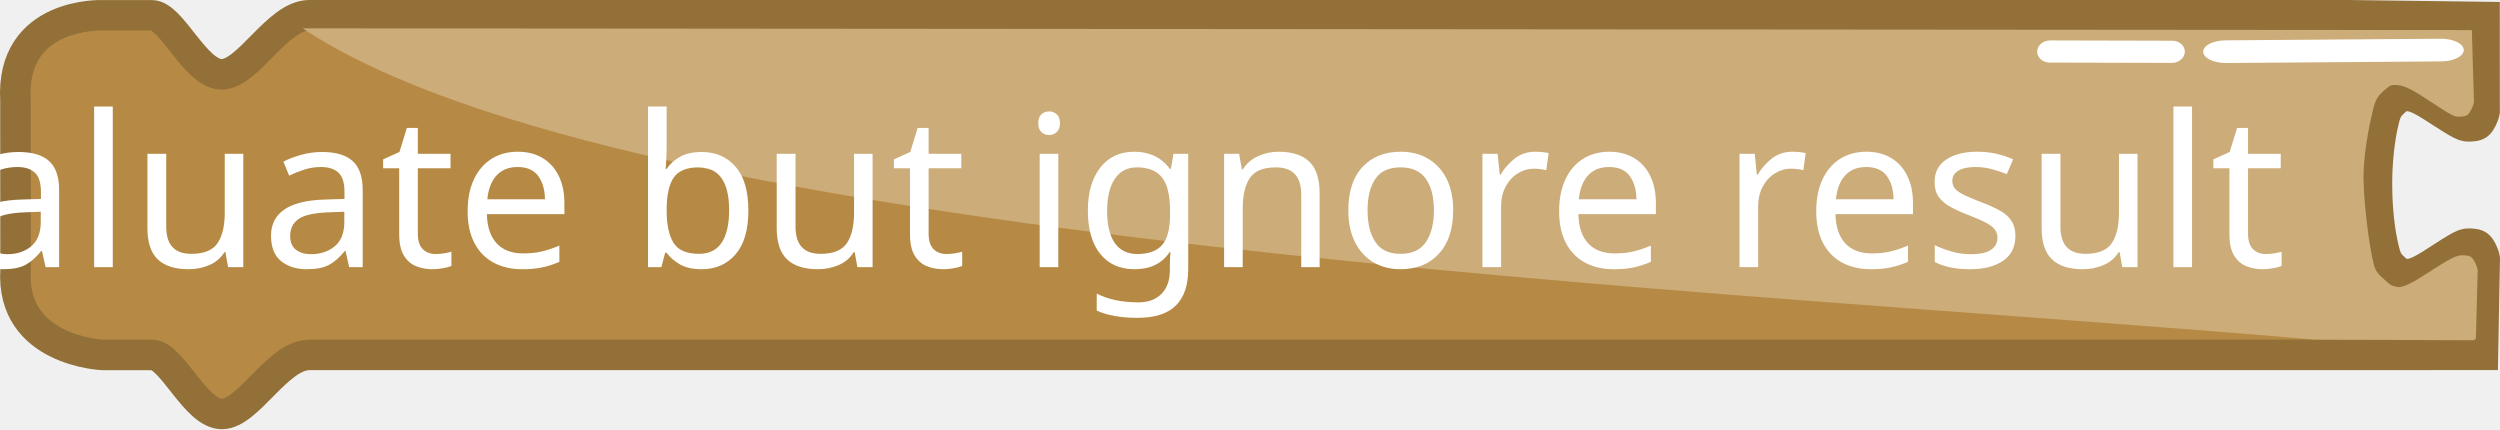
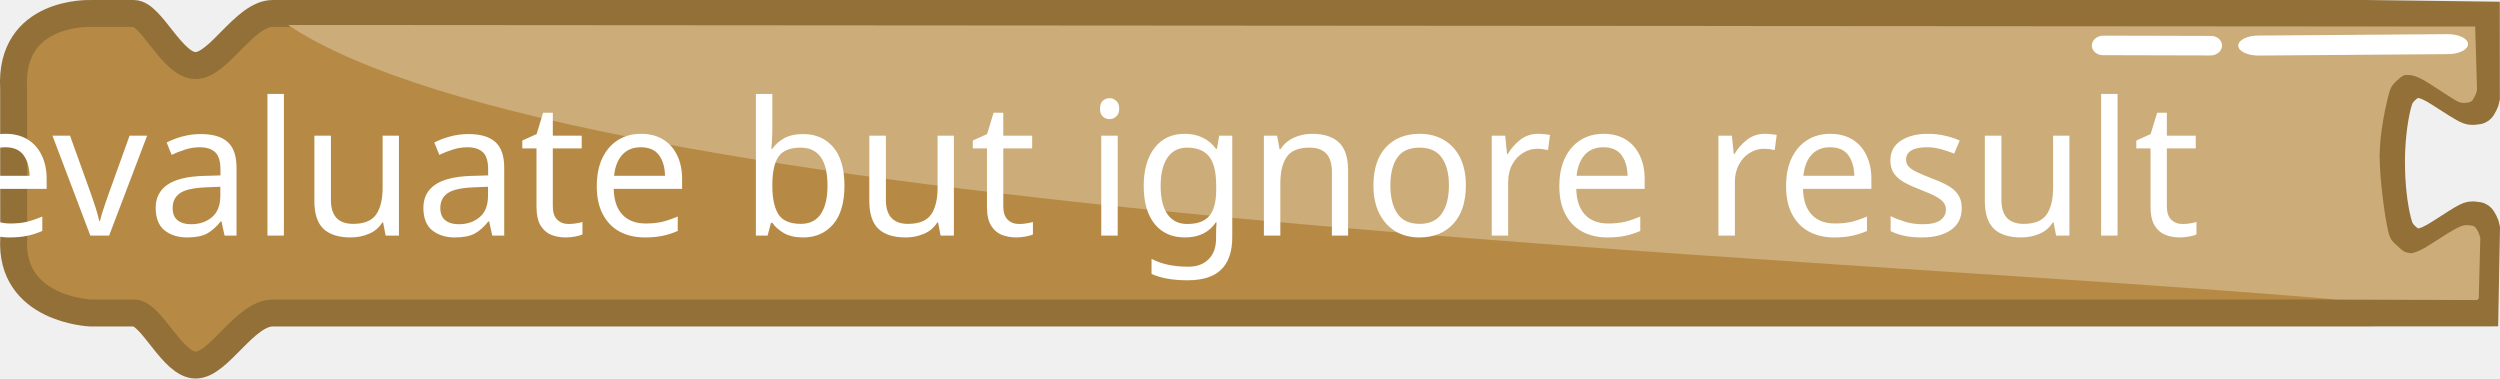
- <svg xmlns="http://www.w3.org/2000/svg" width="276.59mm" height="47.486mm" viewBox="0 0 276.59 47.486" version="1.1" id="svg2283">
+ <svg xmlns="http://www.w3.org/2000/svg" width="313.632mm" height="47.486mm" viewBox="0 0 313.632 47.486" version="1.1" id="svg2283">
  <defs id="defs2277" />
-   <g id="layer1" transform="translate(231.2206,-711.2284)">
-     <g id="g2261" transform="matrix(0.6222609,0,0,-0.6222609,943.941,2176.497)">
-       <path style="fill:#b68a45;fill-opacity:1;stroke:#927038;stroke-width:5.426;stroke-miterlimit:4;stroke-dasharray:none;stroke-opacity:1" d="m -1447.077,2291.664 0.317,17.117 c -0.099,0.525 -0.232,0.864 -0.416,1.231 -0.578,1.154 -0.795,1.309 -1.949,1.391 -1.365,0.097 -1.36,0.1 -7.144,-3.629 -1.654,-1.066 -2.919,-1.637 -3.865,-1.744 -1.266,-0.143 -1.537,-0.041 -2.709,1.017 -1.047,0.945 -1.403,1.575 -1.809,3.203 -0.805,3.23 -1.225,7.238 -1.27,11.281 l -0.01,-3e-4 c -2e-4,0.105 0,0.21 0,0.315 0,0.105 -0.01,0.21 -0.01,0.315 l 0.01,3e-4 c 0.04,4.043 0.457,8.053 1.259,11.283 0.404,1.629 0.759,2.259 1.806,3.205 1.172,1.06 1.443,1.161 2.709,1.019 0.946,-0.106 2.212,-0.676 3.867,-1.74 5.788,-3.723 5.783,-3.721 7.147,-3.622 1.155,0.084 1.371,0.238 1.948,1.393 0.183,0.367 0.316,0.707 0.415,1.231 l -0.01,16.793 -24.234,0.313 h -8.773 -12.434 -15.572 -18.186 -20.278 -21.847 -22.893 -23.416 -23.416 -22.893 -21.847 -20.278 -130.686 c -5.655,0 -10.875,-10.502 -15.572,-10.503 -4.697,0 -8.87,10.497 -12.434,10.497 h -8.773 c 0,0 -16.359,0.65 -15.464,-15.103 l 0.01,-15.096 0.01,-15.096 c -0.88,-14.438 15.479,-15.088 15.479,-15.088 h 8.773 c 3.564,0 7.737,-10.498 12.434,-10.497 4.697,0 9.916,10.503 15.572,10.503 h 130.686 20.278 21.847 22.893 23.416 23.416 22.893 21.847 20.278 18.186 15.572 12.434 8.773 z" id="path2125" />
-       <path id="path2127" d="m -1448.649,2294.254 0.325,0.325 0.313,12.149 c -0.099,0.525 -0.232,0.864 -0.416,1.231 -0.578,1.154 -0.795,1.309 -1.949,1.391 -1.365,0.097 -1.985,-0.188 -7.769,-3.917 -1.654,-1.066 -2.919,-1.637 -3.865,-1.744 -1.506,0.243 -1.462,0.335 -2.634,1.393 -1.047,0.945 -1.478,1.198 -1.884,2.827 -0.805,3.23 -1.727,10.792 -1.772,14.835 l -0.01,-3e-4 c -2e-4,0.105 0,0.21 0,0.315 -10e-4,0.105 0,0.21 -0.01,0.315 l 0.01,3e-4 c 0.04,4.043 0.925,8.763 1.727,11.994 0.404,1.629 0.759,2.259 1.806,3.205 1.172,1.06 1.443,1.161 2.708,1.019 0.946,-0.106 2.212,-0.676 3.867,-1.74 5.788,-3.723 5.807,-3.937 7.171,-3.838 1.154,0.084 1.371,0.238 1.948,1.393 0.183,0.367 0.316,0.707 0.415,1.231 l -0.382,12.758 -385.674,0.319 c 57.894,-38.596 253.441,-46.314 357.63,-55.344 z" style="fill:#ccac78;fill-opacity:1;stroke:none;stroke-width:5.426;stroke-miterlimit:4;stroke-dasharray:none;stroke-opacity:1" />
-       <rect style="opacity:1;fill:#ffffff;fill-opacity:1;stroke:none;stroke-width:2.335;stroke-miterlimit:4;stroke-dasharray:none;stroke-opacity:1" id="rect2135" width="46.33" height="4.033" x="-1433.295" y="-2359.113" transform="matrix(0.9999721,0.00747001,0.02696542,-0.9996364,0,0)" ry="2.016" rx="4.045" />
-       <rect rx="2.269" ry="1.971" transform="matrix(0.9999967,-0.00256827,-0.0230192,-0.999735,0,0)" y="-2344.132" x="-1580.25" height="3.941" width="26.249" id="rect2137" style="opacity:1;fill:#ffffff;fill-opacity:1;stroke:none;stroke-width:2.711;stroke-miterlimit:4;stroke-dasharray:none;stroke-opacity:1" />
-       <text xml:space="preserve" style="font-style:normal;font-variant:normal;font-weight:normal;font-stretch:normal;font-size:37.559px;line-height:1.25;font-family:'Bebas Neue';-inkscape-font-specification:'Bebas Neue';text-align:center;letter-spacing:0px;word-spacing:0px;text-anchor:middle;fill:#ffffff;fill-opacity:1;stroke:none;stroke-width:2.012" x="-1674.628" y="-2307.26" id="text2141" transform="scale(1,-1)">
-         <tspan id="tspan2139" x="-1674.628" y="-2307.26" style="font-style:normal;font-variant:normal;font-weight:normal;font-stretch:normal;font-family:PAGRevolucionW00-Regular;-inkscape-font-specification:PAGRevolucionW00-Regular;fill:#ffffff;stroke-width:2.012">evaluate but ignore result</tspan>
+   <g id="layer1" transform="translate(268.2623,-711.2284)">
+     <g id="g26">
+       <path style="fill:#b68a45;fill-opacity:1;stroke:#927038;stroke-width:3.377;stroke-miterlimit:4;stroke-dasharray:none;stroke-opacity:1" d="m 43.482,750.484 0.197,-10.651 c -0.062,-0.327 -0.145,-0.538 -0.259,-0.766 -0.36,-0.718 -0.495,-0.815 -1.213,-0.866 -0.849,-0.06 -0.846,-0.062 -4.445,2.258 -1.029,0.664 -1.816,1.019 -2.405,1.085 -0.788,0.089 -0.956,0.025 -1.686,-0.633 -0.652,-0.588 -0.873,-0.98 -1.125,-1.993 -0.501,-2.01 -0.762,-4.504 -0.79,-7.02 l -0.006,1.9e-4 c -1.25e-4,-0.065 0,-0.13 0,-0.196 0,-0.065 -0.006,-0.13 -0.006,-0.196 l 0.006,-1.8e-4 c 0.025,-2.516 0.284,-5.011 0.783,-7.021 0.252,-1.013 0.473,-1.405 1.123,-1.994 0.729,-0.659 0.898,-0.723 1.685,-0.634 0.589,0.066 1.376,0.421 2.406,1.083 3.601,2.317 3.599,2.315 4.448,2.254 0.718,-0.052 0.853,-0.148 1.212,-0.867 0.114,-0.229 0.197,-0.44 0.258,-0.766 L 43.658,713.112 28.578,712.917 H 23.119 15.382 5.692 -5.624 -18.243 -31.837 h -14.245 -14.571 -14.571 -14.245 -13.595 -12.618 -118.363 c -3.519,0 -6.767,6.535 -9.69,6.536 -2.923,0 -5.52,-6.532 -7.737,-6.532 h -5.459 c 0,0 -10.18,-0.405 -9.623,9.398 l 0.006,9.394 0.006,9.394 c -0.548,8.984 9.632,9.389 9.632,9.389 h 5.459 c 2.217,0 4.815,6.532 7.737,6.532 2.923,0 6.171,-6.536 9.69,-6.536 h 118.363 12.618 13.595 14.245 14.571 14.571 14.245 13.595 12.618 11.317 9.69 7.737 5.459 z" id="path2125" />
+       <path id="path2127" d="m 42.503,748.872 0.202,-0.202 0.195,-7.56 c -0.062,-0.327 -0.145,-0.538 -0.259,-0.766 -0.36,-0.718 -0.495,-0.815 -1.213,-0.866 -0.849,-0.06 -1.235,0.117 -4.834,2.437 -1.029,0.664 -1.816,1.019 -2.405,1.085 -0.937,-0.151 -0.91,-0.208 -1.639,-0.867 -0.652,-0.588 -0.92,-0.746 -1.172,-1.759 -0.501,-2.01 -1.075,-6.716 -1.102,-9.231 l -0.006,1.8e-4 c -1.25e-4,-0.065 0,-0.13 0,-0.196 -6.23e-4,-0.065 0,-0.13 -0.006,-0.196 l 0.006,-1.9e-4 c 0.025,-2.516 0.576,-5.453 1.075,-7.463 0.252,-1.013 0.473,-1.405 1.123,-1.994 0.729,-0.659 0.898,-0.723 1.685,-0.634 0.589,0.066 1.376,0.421 2.406,1.083 3.601,2.317 3.613,2.45 4.462,2.388 0.718,-0.052 0.853,-0.148 1.212,-0.867 0.114,-0.228 0.197,-0.44 0.258,-0.766 l -0.237,-7.938 -274.386,-0.198 c 36.025,24.017 192.103,28.819 256.935,34.438 z" style="fill:#ccac78;fill-opacity:1;stroke:none;stroke-width:3.377;stroke-miterlimit:4;stroke-dasharray:none;stroke-opacity:1" />
+       <rect style="opacity:1;fill:#ffffff;fill-opacity:1;stroke:none;stroke-width:1.453;stroke-miterlimit:4;stroke-dasharray:none;stroke-opacity:1" id="rect2135" width="28.829" height="2.509" x="-6.808" y="715.918" transform="matrix(0.9999721,-0.00747002,0.02696542,0.9996364,0,0)" ry="1.255" rx="2.517" />
+       <rect rx="1.412" ry="1.226" transform="matrix(0.9999967,0.00256826,-0.0230192,0.999735,0,0)" y="715.858" x="10.672" height="2.452" width="16.333" id="rect2137" style="opacity:1;fill:#ffffff;fill-opacity:1;stroke:none;stroke-width:1.687;stroke-miterlimit:4;stroke-dasharray:none;stroke-opacity:1" />
+       <text xml:space="preserve" style="font-style:normal;font-variant:normal;font-weight:normal;font-stretch:normal;font-size:23.371px;line-height:1.25;font-family:'Bebas Neue';-inkscape-font-specification:'Bebas Neue';text-align:center;letter-spacing:0px;word-spacing:0px;text-anchor:middle;fill:#ffffff;fill-opacity:1;stroke:none;stroke-width:1.252" x="-112.028" y="740.779" id="text2141">
+         <tspan id="tspan2139" x="-112.028" y="740.779" style="font-style:normal;font-variant:normal;font-weight:normal;font-stretch:normal;font-family:Digitalt;-inkscape-font-specification:Digitalt;fill:#ffffff;stroke-width:1.252">evaluate but ignore result</tspan>
      </text>
    </g>
  </g>
</svg>
